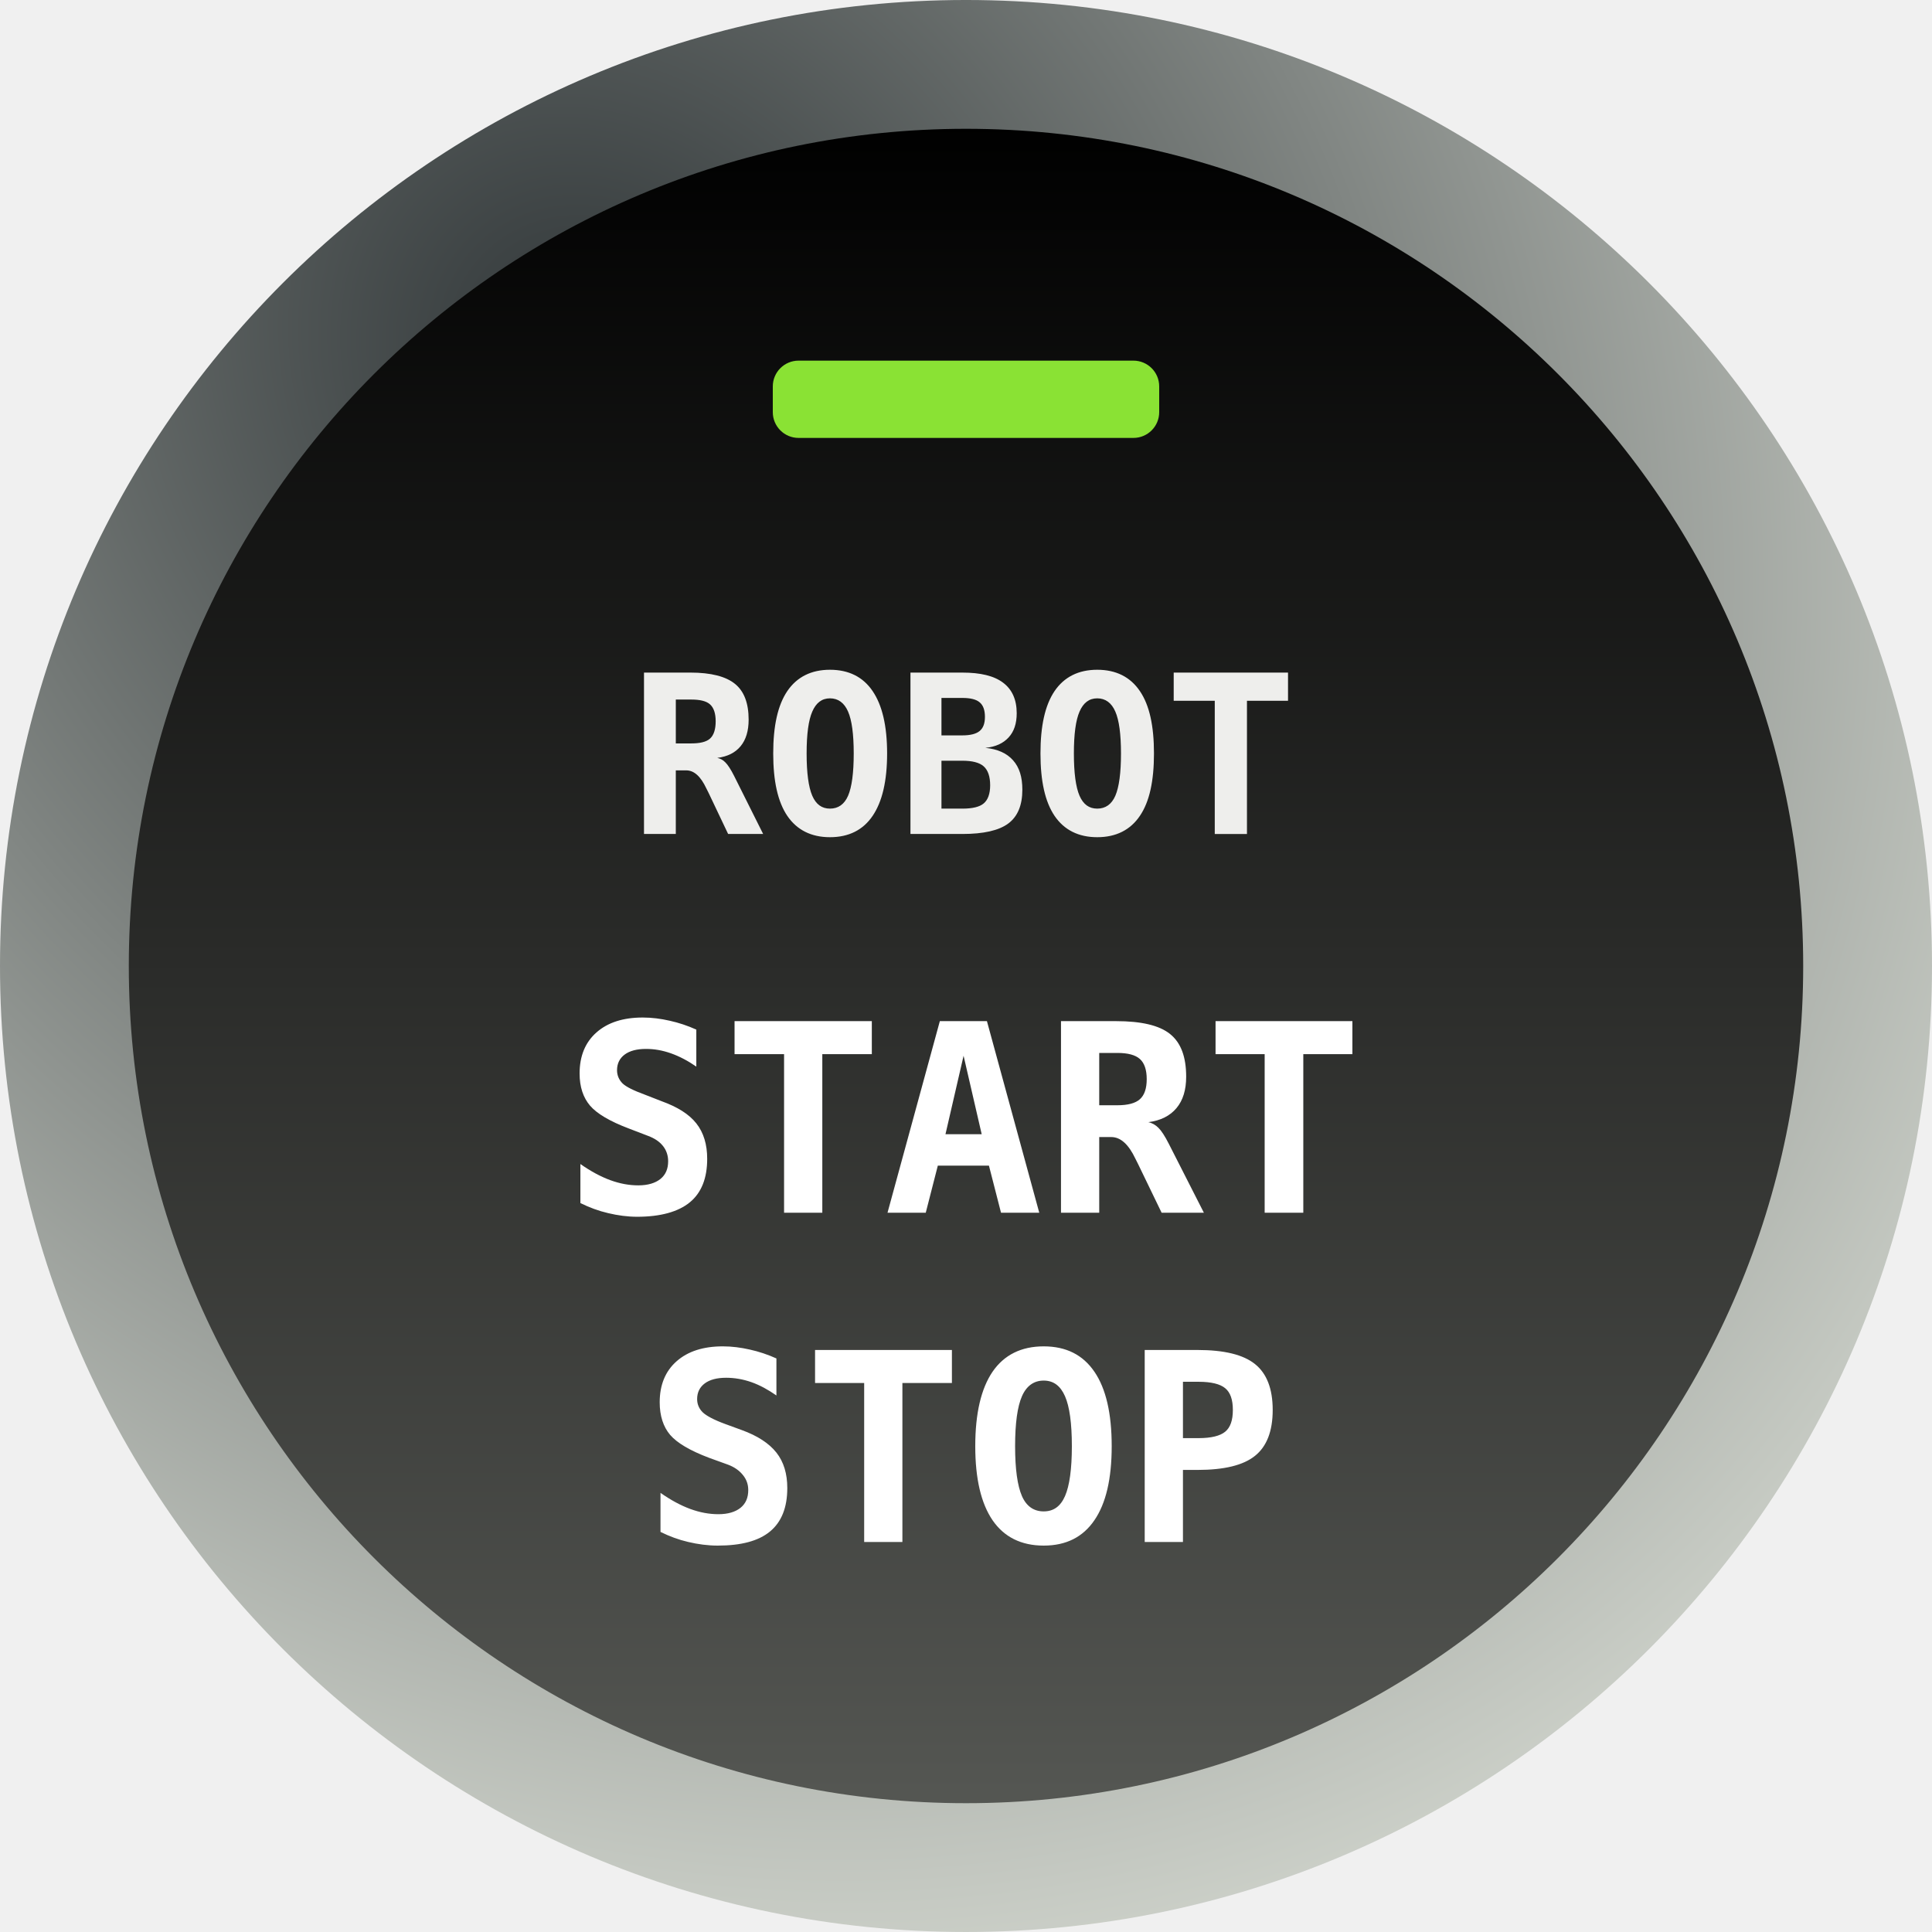
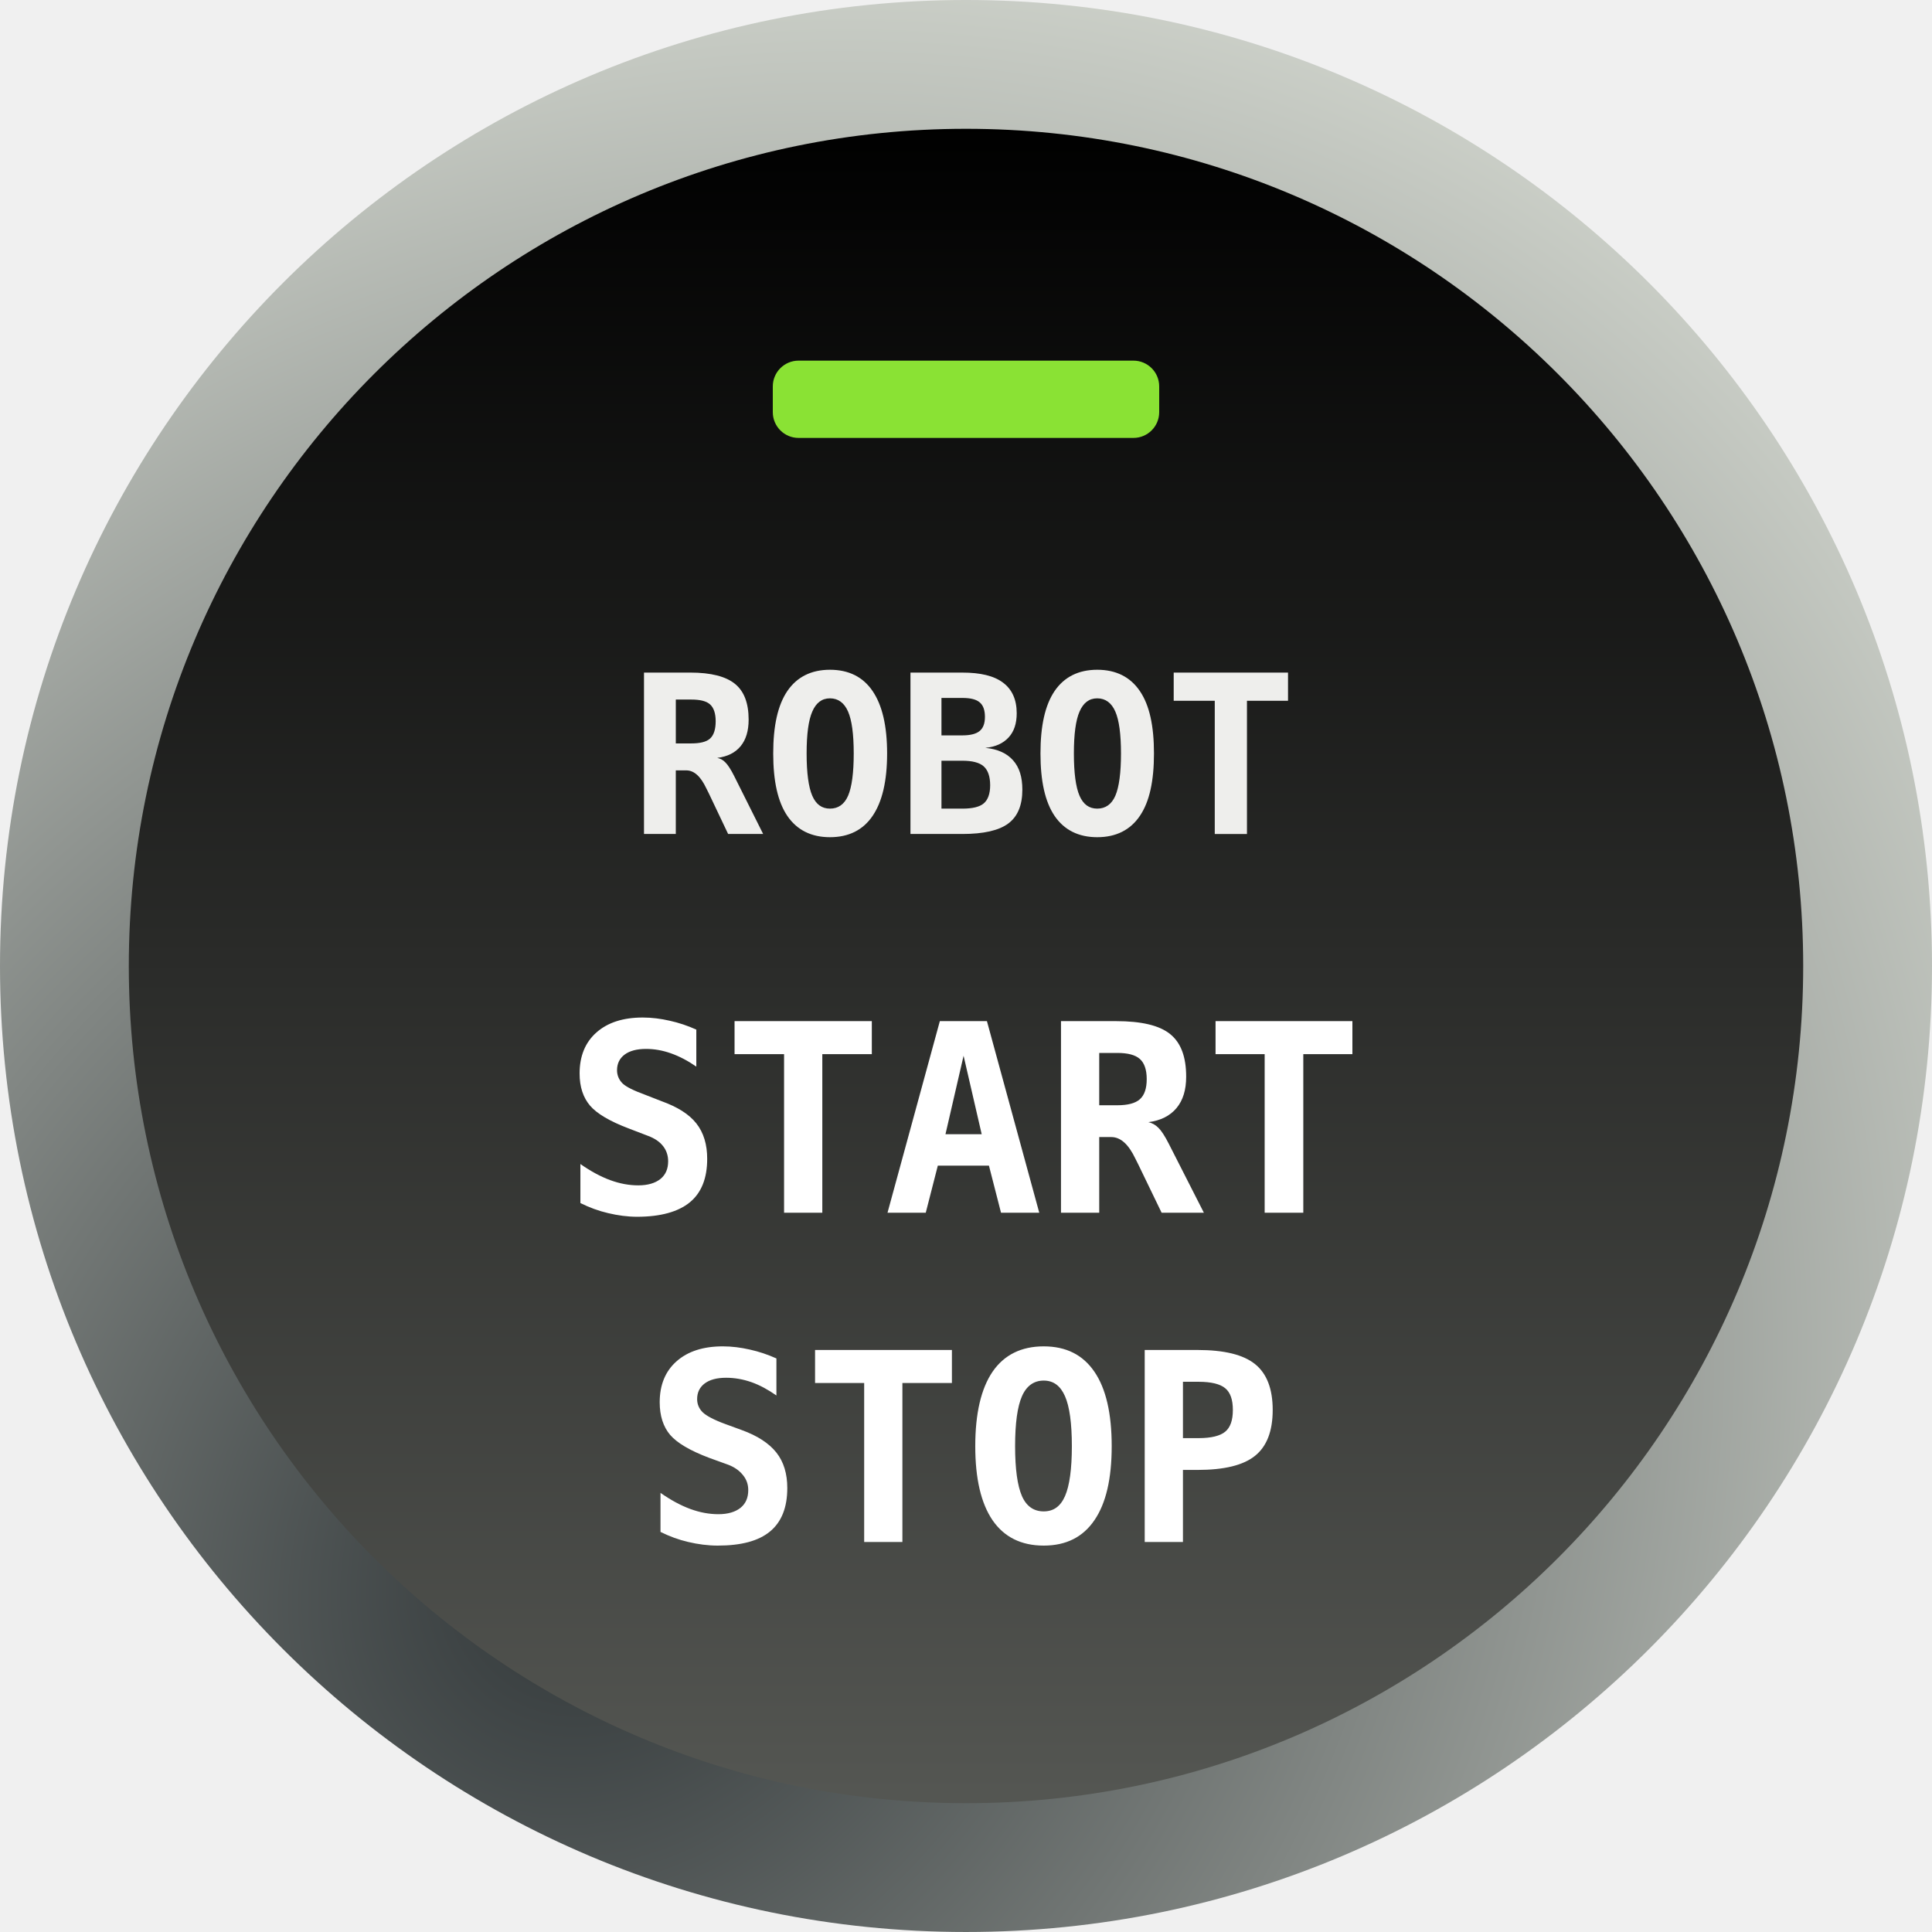
<svg xmlns="http://www.w3.org/2000/svg" xmlns:xlink="http://www.w3.org/1999/xlink" width="150" height="150" id="svg2" version="1.1">
  <defs id="defs4">
    <linearGradient id="linearGradient3015">
      <stop id="stop3017" offset="0" style="stop-color:#2e3436;stop-opacity:1" />
      <stop id="stop3019" offset="1" style="stop-color:#d3d7cf;stop-opacity:1" />
    </linearGradient>
    <linearGradient id="linearGradient2997">
      <stop style="stop-color:#000000;stop-opacity:1" offset="0" id="stop2999" />
      <stop style="stop-color:#555753;stop-opacity:1" offset="1" id="stop3001" />
    </linearGradient>
    <linearGradient id="linearGradient2989">
      <stop style="stop-color:#2e3436;stop-opacity:1;" offset="0" id="stop2991" />
      <stop style="stop-color:#babdb6;stop-opacity:1" offset="1" id="stop2993" />
    </linearGradient>
    <linearGradient xlink:href="#linearGradient2997" id="linearGradient3011" gradientUnits="userSpaceOnUse" x1="70.307" y1="139.493" x2="70.307" y2="8.256" />
    <radialGradient xlink:href="#linearGradient3015" id="radialGradient3013" cx="271.063" cy="22.056" fx="271.063" fy="22.056" r="65" gradientUnits="userSpaceOnUse" gradientTransform="matrix(1.12885,-1.426009,1.201119,0.9508412,-286.7282,478.8286)" />
  </defs>
  <g id="layer1" transform="translate(0,-902.3622)">
    <g id="g3116" transform="matrix(1,0,0,-1,0,1954.724)">
-       <path transform="matrix(1.153846,0,0,1.153846,-5.769231,891.9776)" d="m 135,74 c 0,35.899 -29.101,65 -65,65 C 34.101,139 5,109.899 5,74 5,38.101 34.101,9 70,9 c 35.899,0 65,29.101 65,65 z" id="path2985" style="fill:url(#radialGradient3013);fill-opacity:1;stroke:none" />
+       <path transform="matrix(1.153846,0,0,-1.153846,-5.769231,1062.747)" d="M 135,74 A 65,65 0 1 1 5,74 65,65 0 1 1 135,74 z" id="path2985" style="fill:url(#radialGradient3013);fill-opacity:1;stroke:none" />
      <path style="fill:url(#linearGradient3011);fill-opacity:1;stroke:none" id="path2987" d="m 135,74 c 0,35.899 -29.101,65 -65,65 C 34.101,139 5,109.899 5,74 5,38.101 34.101,9 70,9 c 35.899,0 65,29.101 65,65 z" transform="translate(5,903.3622)" />
    </g>
    <rect ry="2" rx="2" y="930.362" x="60" height="6" width="30" id="status-light" style="fill:#8ae234;fill-opacity:1;stroke:none" />
    <g id="g3120">
      <path style="font-size:40px;font-style:normal;font-variant:normal;font-weight:bold;font-stretch:normal;text-align:center;line-height:125%;letter-spacing:0px;word-spacing:0px;text-anchor:middle;fill:#eeeeec;fill-opacity:1;stroke:none;font-family:Monospace;-inkscape-font-specification:Monospace Bold" d="m 64.438,954.362 c -1.454,1e-5 -2.566,0.56 -3.312,1.656 -0.741,1.097 -1.094,2.701 -1.094,4.844 -10e-7,2.137 0.353,3.747 1.094,4.844 0.747,1.097 1.859,1.656 3.312,1.656 1.46,0 2.572,-0.56 3.312,-1.656 0.747,-1.097 1.125,-2.706 1.125,-4.844 -9e-6,-2.143 -0.378,-3.747 -1.125,-4.844 -0.741,-1.097 -1.853,-1.656 -3.312,-1.656 z m 20.75,0 c -1.454,1e-5 -2.566,0.56 -3.312,1.656 -0.741,1.097 -1.094,2.701 -1.094,4.844 0,2.137 0.353,3.747 1.094,4.844 0.747,1.097 1.859,1.656 3.312,1.656 1.46,0 2.572,-0.56 3.312,-1.656 0.747,-1.097 1.094,-2.706 1.094,-4.844 -9e-6,-2.143 -0.347,-3.747 -1.094,-4.844 -0.741,-1.097 -1.853,-1.656 -3.312,-1.656 z M 50,954.581 l 0,12.531 2.469,0 0,-4.938 0.812,0 c 0.601,0 1.119,0.461 1.562,1.406 0.073,0.157 0.143,0.285 0.188,0.375 l 1.5,3.156 2.719,0 -2.25,-4.5 c -0.264,-0.526 -0.502,-0.883 -0.688,-1.062 -0.18,-0.185 -0.378,-0.293 -0.625,-0.344 0.792,-0.101 1.391,-0.397 1.812,-0.906 0.421,-0.509 0.625,-1.201 0.625,-2.062 -9e-6,-1.287 -0.355,-2.211 -1.062,-2.781 -0.702,-0.571 -1.852,-0.875 -3.469,-0.875 l -3.594,0 z m 20.688,0 0,12.531 4.031,0 c 1.645,0 2.833,-0.27 3.562,-0.812 0.73,-0.543 1.094,-1.416 1.094,-2.625 -9e-6,-0.985 -0.23,-1.733 -0.719,-2.281 -0.483,-0.548 -1.196,-0.874 -2.156,-0.969 0.803,-0.073 1.397,-0.359 1.812,-0.812 0.415,-0.453 0.625,-1.069 0.625,-1.875 -9e-6,-1.052 -0.355,-1.849 -1.062,-2.375 -0.702,-0.532 -1.758,-0.781 -3.156,-0.781 l -4.031,0 z m 20.438,0 0,2.188 3.188,0 0,10.344 2.5,0 0,-10.344 3.188,0 0,-2.188 -8.875,0 z m -18.031,1.969 1.625,0 c 0.617,1e-5 1.074,0.109 1.344,0.344 0.275,0.229 0.406,0.61 0.406,1.125 -4e-6,0.515 -0.137,0.87 -0.406,1.094 -0.264,0.224 -0.715,0.344 -1.344,0.344 l -1.625,0 0,-2.906 z m -8.656,0.031 c 0.64,1e-5 1.114,0.354 1.406,1.031 0.292,0.671 0.437,1.745 0.438,3.25 -7e-6,1.499 -0.146,2.604 -0.438,3.281 -0.292,0.671 -0.766,1 -1.406,1 -0.634,0 -1.083,-0.329 -1.375,-1 -0.292,-0.677 -0.438,-1.782 -0.438,-3.281 -3e-6,-1.505 0.146,-2.579 0.438,-3.25 0.292,-0.677 0.741,-1.031 1.375,-1.031 z m 20.75,0 c 0.64,1e-5 1.114,0.354 1.406,1.031 0.292,0.671 0.437,1.745 0.438,3.25 -9e-6,1.499 -0.146,2.604 -0.438,3.281 -0.292,0.671 -0.766,1 -1.406,1 -0.634,0 -1.083,-0.329 -1.375,-1 -0.292,-0.677 -0.438,-1.782 -0.438,-3.281 0,-1.505 0.146,-2.579 0.438,-3.25 0.292,-0.677 0.741,-1.031 1.375,-1.031 z m -32.719,0.094 1.188,0 c 0.685,1e-5 1.177,0.112 1.469,0.375 0.292,0.263 0.437,0.703 0.438,1.312 -6e-6,0.61 -0.14,1.075 -0.438,1.344 -0.292,0.263 -0.79,0.375 -1.469,0.375 l -1.188,0 0,-3.406 z m 20.625,4.75 1.625,0 c 0.763,1e-5 1.325,0.141 1.656,0.438 0.331,0.297 0.5,0.792 0.5,1.469 -9e-6,0.666 -0.18,1.138 -0.5,1.406 -0.314,0.269 -0.865,0.406 -1.656,0.406 l -1.625,0 0,-3.719 z" id="path3075" />
      <path id="path3086" transform="translate(0,902.3622)" d="M 49.906 79 C 48.378 79 47.188 79.385 46.312 80.156 C 45.437 80.928 45 81.993 45 83.344 C 45 84.395 45.281 85.218 45.812 85.844 C 46.344 86.462 47.343 87.06 48.844 87.625 L 50.312 88.188 C 50.824 88.38 51.199 88.63 51.469 88.969 C 51.738 89.301 51.875 89.711 51.875 90.156 C 51.875 90.748 51.685 91.199 51.281 91.531 C 50.877 91.857 50.296 92.031 49.562 92.031 C 48.835 92.031 48.122 91.898 47.375 91.625 C 46.635 91.352 45.857 90.934 45.062 90.375 L 45.062 93.406 C 45.763 93.752 46.472 94.015 47.219 94.188 C 47.973 94.367 48.722 94.469 49.469 94.469 C 51.286 94.469 52.667 94.082 53.562 93.344 C 54.465 92.599 54.906 91.472 54.906 89.969 C 54.906 88.865 54.635 87.944 54.062 87.219 C 53.49 86.494 52.587 85.939 51.375 85.5 L 50.094 85 C 49.205 84.674 48.626 84.391 48.344 84.125 C 48.068 83.852 47.906 83.506 47.906 83.094 C 47.906 82.562 48.116 82.161 48.5 81.875 C 48.884 81.589 49.436 81.438 50.156 81.438 C 50.802 81.438 51.434 81.548 52.094 81.781 C 52.753 82.014 53.423 82.367 54.062 82.812 L 54.062 79.938 C 53.383 79.632 52.693 79.403 52 79.25 C 51.307 79.09 50.6 79 49.906 79 z M 57.031 79.281 L 57.031 81.844 L 60.875 81.844 L 60.875 94.156 L 63.844 94.156 L 63.844 81.844 L 67.688 81.844 L 67.688 79.281 L 57.031 79.281 z M 72.969 79.281 L 68.906 94.156 L 71.875 94.156 L 72.812 90.5 L 76.781 90.5 L 77.719 94.156 L 80.688 94.156 L 76.625 79.281 L 72.969 79.281 z M 82.375 79.281 L 82.375 94.156 L 85.344 94.156 L 85.344 88.281 L 86.281 88.281 C 87.002 88.281 87.624 88.845 88.156 89.969 C 88.244 90.155 88.321 90.3 88.375 90.406 L 90.188 94.156 L 93.469 94.156 L 90.75 88.812 C 90.434 88.187 90.16 87.775 89.938 87.562 C 89.722 87.343 89.452 87.185 89.156 87.125 C 90.105 87.005 90.839 86.637 91.344 86.031 C 91.849 85.426 92.094 84.618 92.094 83.594 C 92.094 82.064 91.692 80.96 90.844 80.281 C 90.002 79.603 88.595 79.281 86.656 79.281 L 82.375 79.281 z M 94.375 79.281 L 94.375 81.844 L 98.188 81.844 L 98.188 94.156 L 101.188 94.156 L 101.188 81.844 L 105 81.844 L 105 79.281 L 94.375 79.281 z M 85.344 81.75 L 86.75 81.75 C 87.571 81.75 88.15 81.906 88.5 82.219 C 88.85 82.531 89.031 83.056 89.031 83.781 C 89.031 84.506 88.857 85.024 88.5 85.344 C 88.15 85.656 87.565 85.813 86.75 85.812 L 85.344 85.812 L 85.344 81.75 z M 74.812 81.969 L 76.219 88.062 L 73.406 88.062 L 74.812 81.969 z M 56.125 104.531 C 54.597 104.531 53.406 104.916 52.531 105.688 C 51.656 106.459 51.219 107.525 51.219 108.875 C 51.219 109.926 51.499 110.781 52.031 111.406 C 52.563 112.025 53.561 112.622 55.062 113.188 L 56.531 113.719 C 57.043 113.912 57.418 114.192 57.688 114.531 C 57.957 114.864 58.094 115.242 58.094 115.688 C 58.094 116.28 57.904 116.73 57.5 117.062 C 57.096 117.388 56.515 117.562 55.781 117.562 C 55.054 117.562 54.341 117.429 53.594 117.156 C 52.853 116.884 52.076 116.465 51.281 115.906 L 51.281 118.938 C 51.981 119.283 52.69 119.546 53.438 119.719 C 54.191 119.898 54.972 120 55.719 120 C 57.536 120 58.886 119.645 59.781 118.906 C 60.683 118.161 61.125 117.035 61.125 115.531 C 61.125 114.427 60.853 113.506 60.281 112.781 C 59.709 112.056 58.805 111.47 57.594 111.031 L 56.312 110.562 C 55.424 110.237 54.845 109.922 54.562 109.656 C 54.286 109.383 54.125 109.037 54.125 108.625 C 54.125 108.093 54.335 107.692 54.719 107.406 C 55.102 107.12 55.655 106.969 56.375 106.969 C 57.021 106.969 57.684 107.08 58.344 107.312 C 59.003 107.545 59.642 107.898 60.281 108.344 L 60.281 105.469 C 59.601 105.163 58.912 104.934 58.219 104.781 C 57.525 104.622 56.818 104.531 56.125 104.531 z M 81.031 104.531 C 79.288 104.531 77.958 105.196 77.062 106.5 C 76.174 107.804 75.719 109.734 75.719 112.281 C 75.719 114.822 76.174 116.727 77.062 118.031 C 77.958 119.335 79.288 120 81.031 120 C 82.781 120 84.08 119.335 84.969 118.031 C 85.864 116.727 86.312 114.822 86.312 112.281 C 86.312 109.734 85.864 107.804 84.969 106.5 C 84.08 105.196 82.781 104.531 81.031 104.531 z M 63.281 104.812 L 63.281 107.375 L 67.094 107.375 L 67.094 119.719 L 70.062 119.719 L 70.062 107.375 L 73.906 107.375 L 73.906 104.812 L 63.281 104.812 z M 88.875 104.812 L 88.875 119.719 L 91.844 119.719 L 91.844 114.125 L 92.969 114.125 C 95.049 114.125 96.529 113.763 97.438 113.031 C 98.353 112.299 98.812 111.112 98.812 109.469 C 98.812 107.826 98.353 106.638 97.438 105.906 C 96.529 105.175 95.049 104.812 92.969 104.812 L 88.875 104.812 z M 81.031 107.188 C 81.799 107.188 82.337 107.601 82.688 108.406 C 83.038 109.204 83.219 110.492 83.219 112.281 C 83.219 114.064 83.038 115.351 82.688 116.156 C 82.337 116.955 81.799 117.344 81.031 117.344 C 80.271 117.344 79.694 116.955 79.344 116.156 C 78.994 115.351 78.812 114.064 78.812 112.281 C 78.812 110.492 78.994 109.204 79.344 108.406 C 79.694 107.601 80.271 107.188 81.031 107.188 z M 91.844 107.281 L 93.062 107.281 C 94.039 107.281 94.735 107.455 95.125 107.781 C 95.522 108.107 95.719 108.664 95.719 109.469 C 95.719 110.274 95.522 110.83 95.125 111.156 C 94.735 111.482 94.039 111.656 93.062 111.656 L 91.844 111.656 L 91.844 107.281 z " style="font-size:40px;font-style:normal;font-variant:normal;font-weight:bold;font-stretch:normal;text-align:center;line-height:125%;letter-spacing:0px;word-spacing:0px;text-anchor:middle;fill:#ffffff;fill-opacity:1;stroke:none;font-family:Monospace;-inkscape-font-specification:Monospace Bold" />
    </g>
  </g>
</svg>
